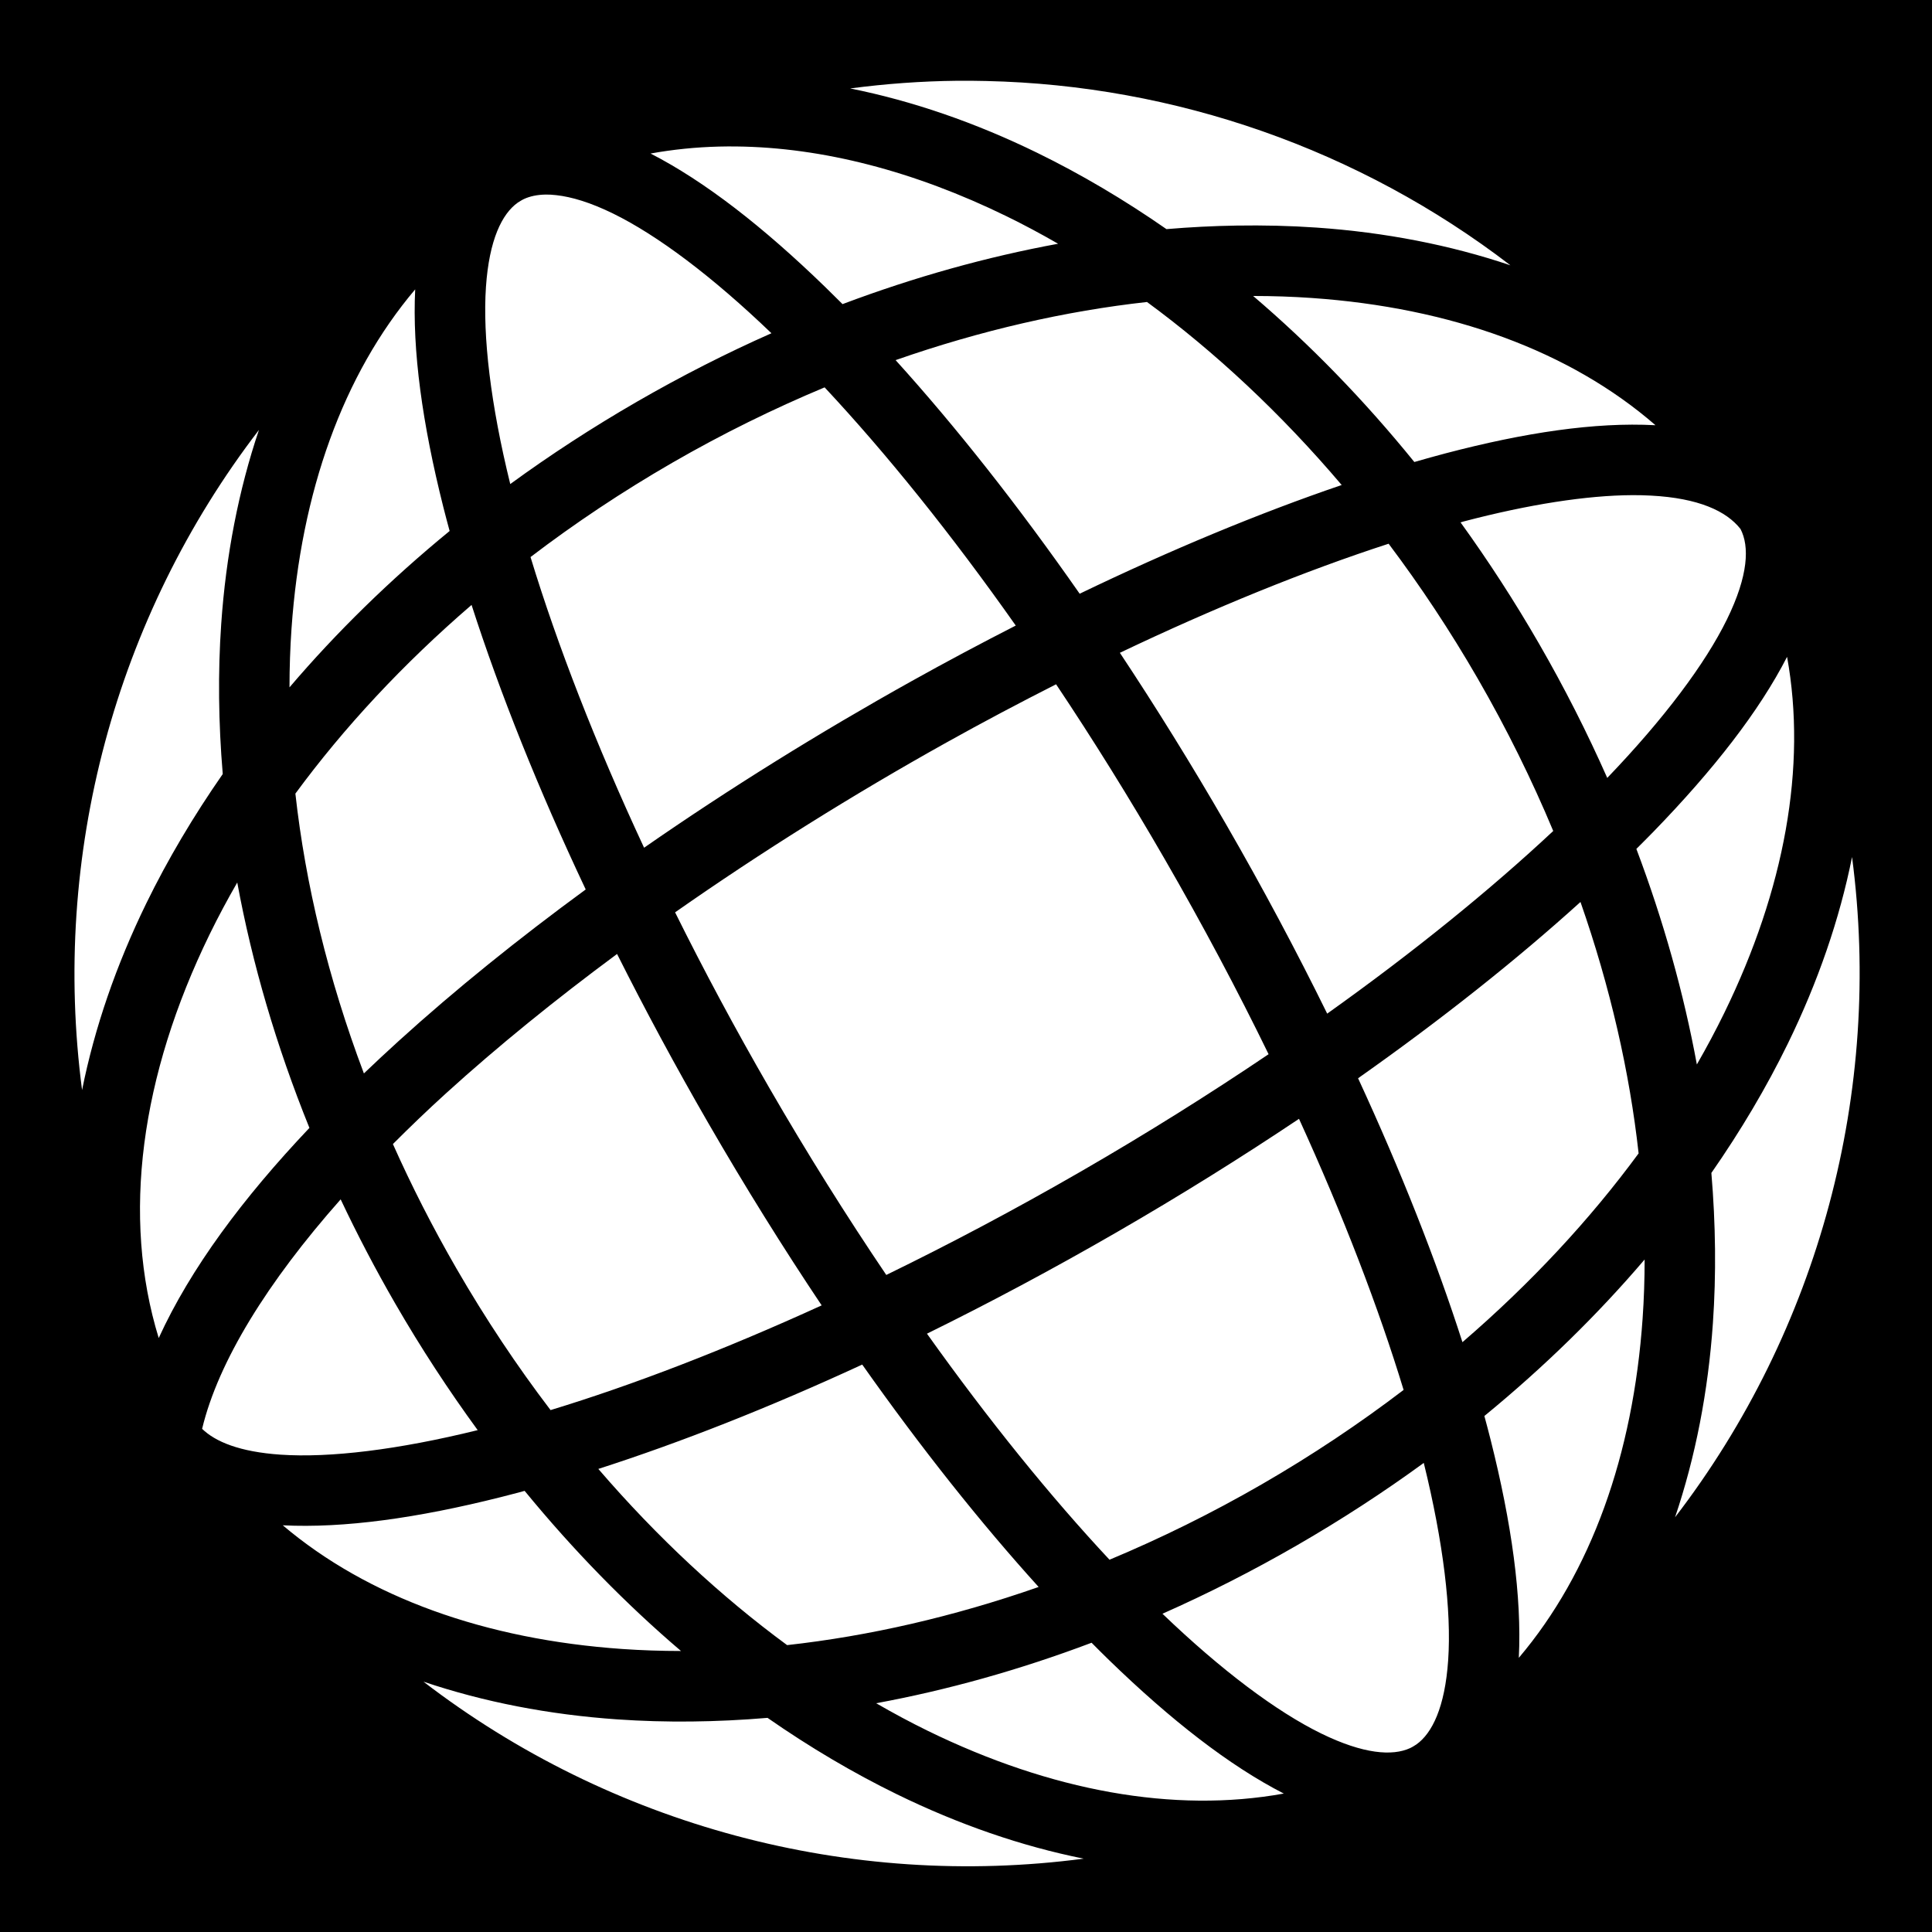
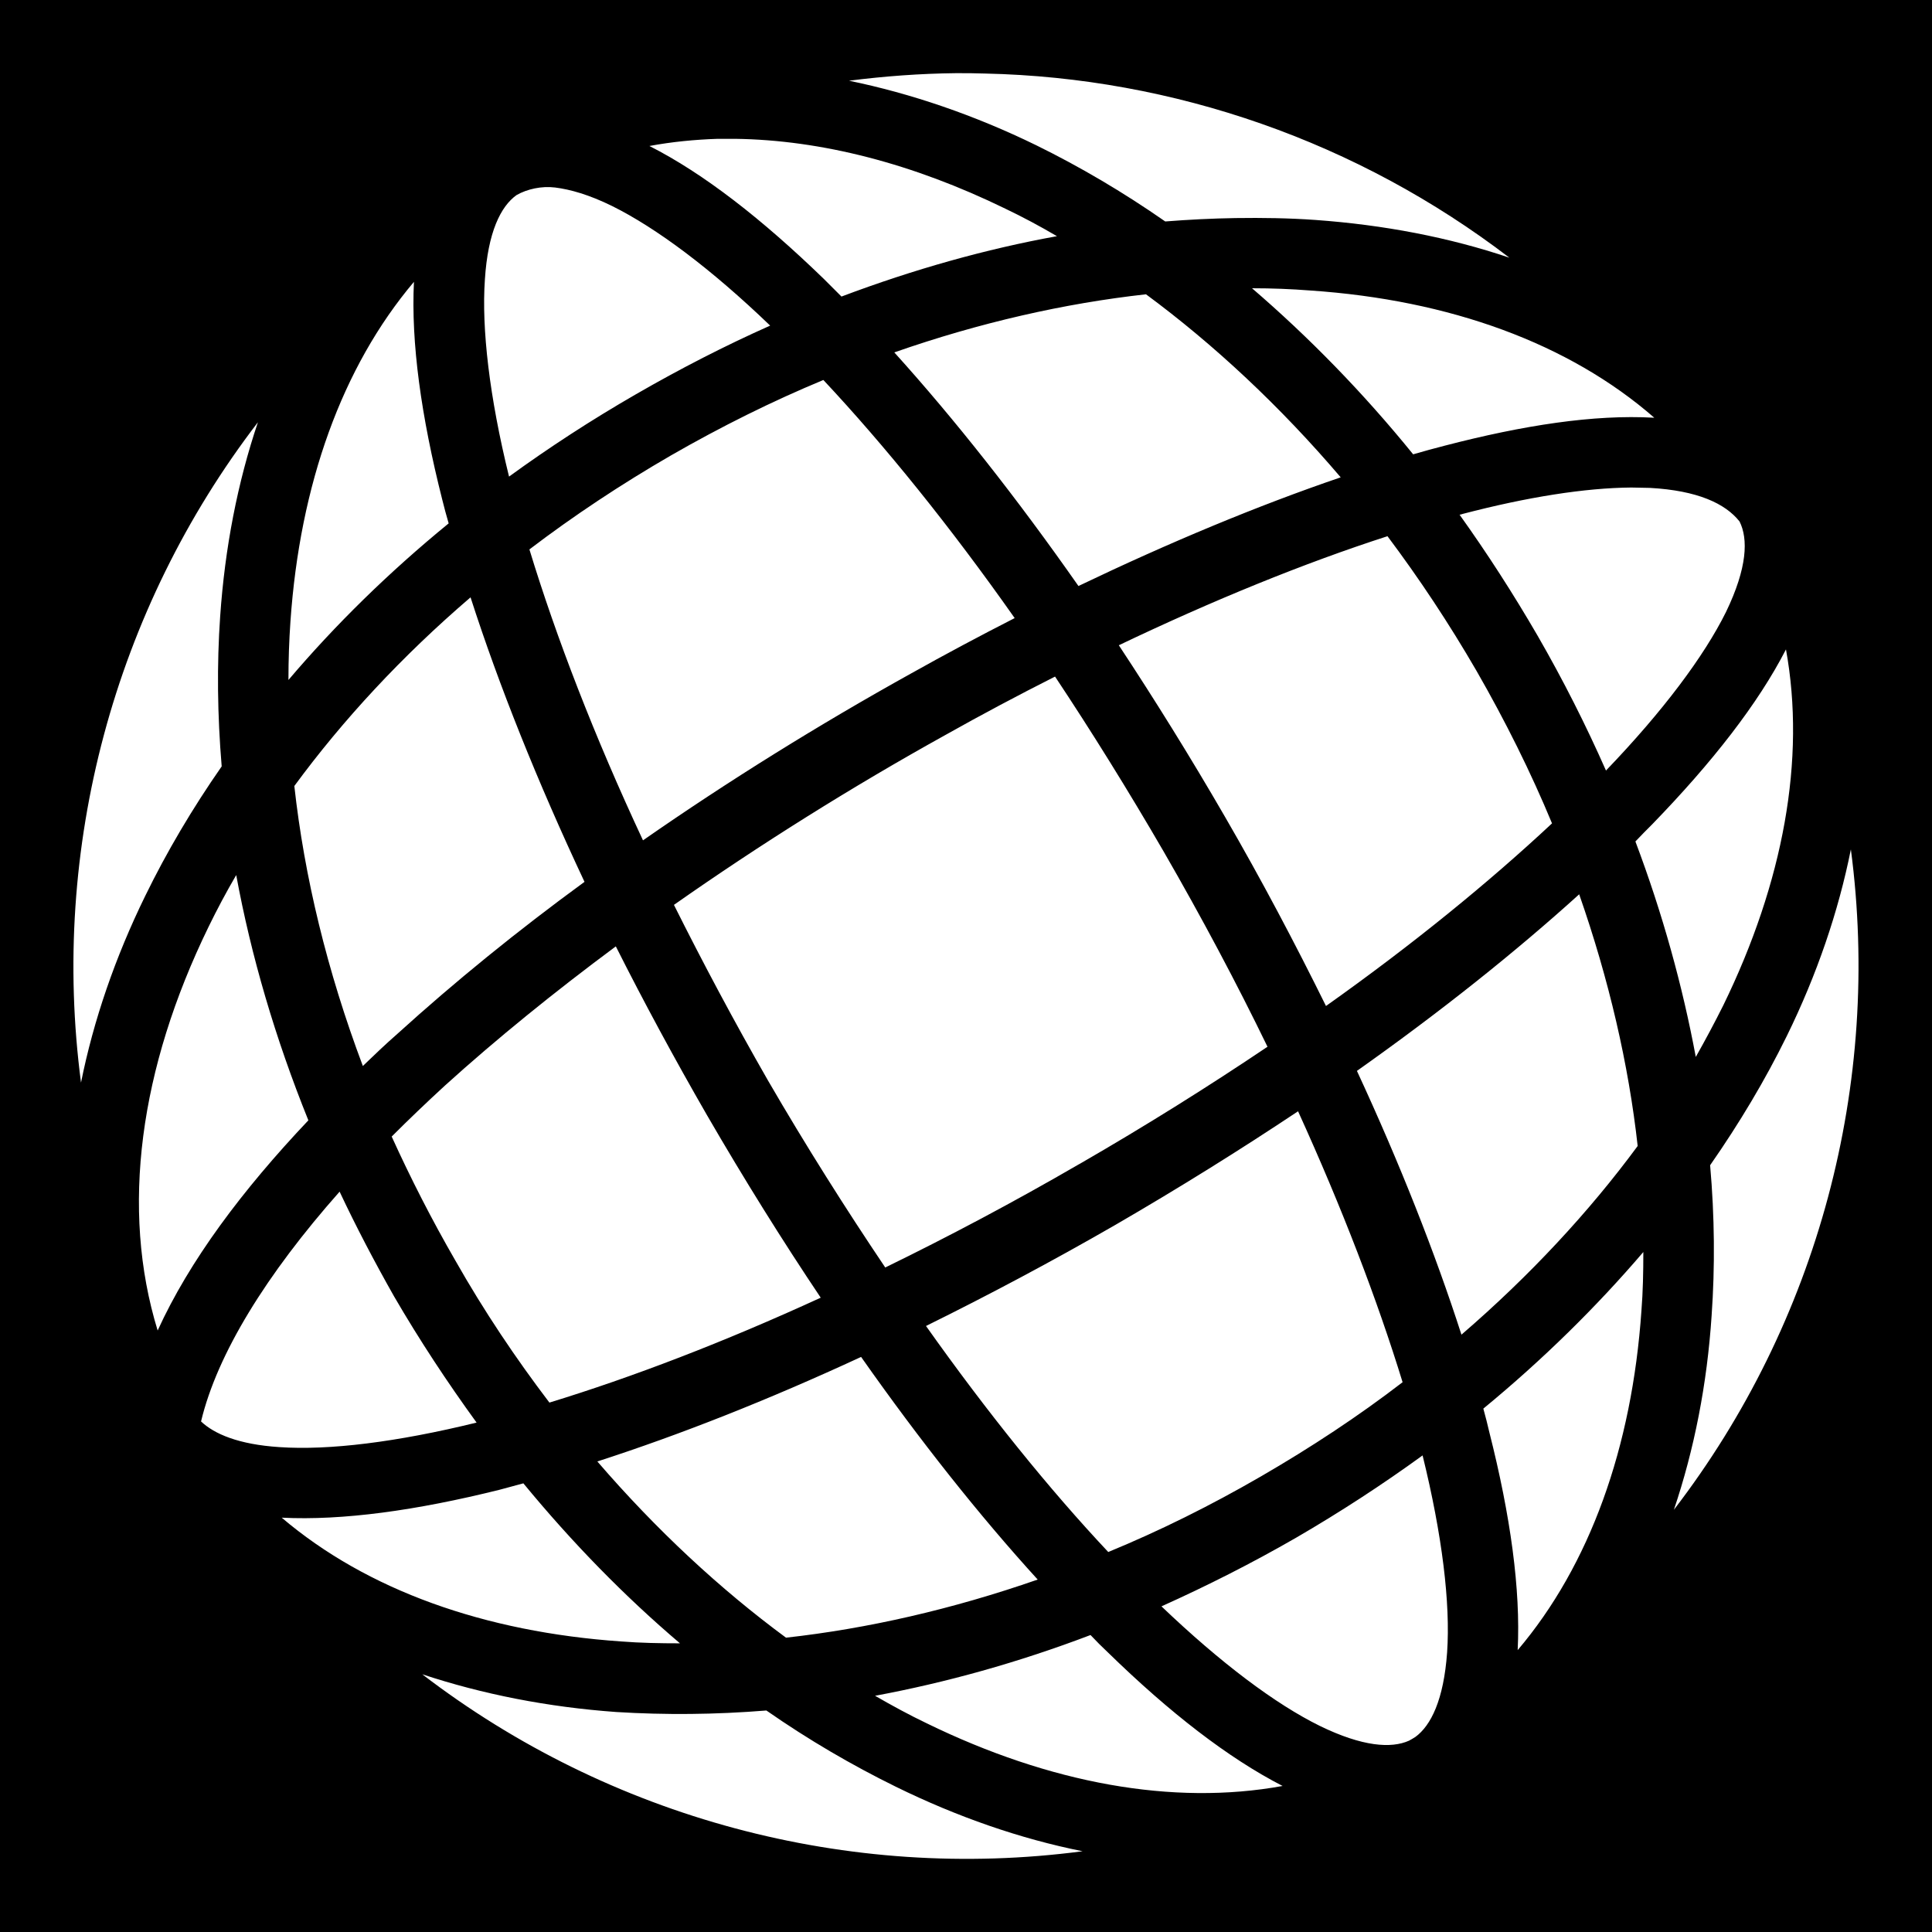
<svg xmlns="http://www.w3.org/2000/svg" viewBox="0 0 512 512">
  <path d="M0 0h512v512H0z" />
-   <path d="M253.625 21.406c-9.43.1-18.883.785-28.313 2.032 16.53 3.31 33.2 9.07 49.563 17.062 11.578 5.655 23.043 12.428 34.25 20.22 6.24-.527 12.432-.842 18.53-.94 7.205-.113 14.287.05 21.25.532 18.135 1.258 35.424 4.61 51.376 10-40.077-30.755-88.92-47.736-138.905-48.843-1.307-.03-2.63-.057-3.938-.064-1.267-.007-2.543-.013-3.812 0zm-58.53 17.407c-1.527-.017-3.05-.007-4.564.03-6.165.155-12.213.775-18.124 1.844 14.393 7.383 29.855 19.437 46.25 35.344 1.53 1.484 3.082 3.014 4.625 4.564 19.142-7.216 38.315-12.535 57.126-16-4.56-2.63-9.134-5.074-13.72-7.313-24.374-11.904-48.703-18.224-71.592-18.468zm-50.532 12.75c-2.23.037-4.117.454-5.657 1.156-.308.14-.593.305-.875.468-.28.162-.567.334-.843.53-4.138 2.95-7.55 9.8-8.406 22.344-.888 13.053 1.234 31.09 6.44 52.22 10.584-7.72 21.785-15.014 33.56-21.813 11.772-6.797 23.68-12.853 35.657-18.157-15.693-15.072-30.22-25.964-41.968-31.72-6.024-2.95-11.025-4.43-15.064-4.874-1.01-.113-1.95-.173-2.844-.157zM110.03 76.686c-19.126 22.58-30.267 53.734-32.78 89.97-.352 5.073-.527 10.253-.53 15.5 12.403-14.554 26.62-28.475 42.436-41.438-.572-2.116-1.135-4.213-1.656-6.282-5.58-22.154-8.272-41.594-7.47-57.75zm222.064 1.75c15.036 12.812 29.39 27.554 42.72 44 2.817-.813 5.595-1.59 8.342-2.312 20.855-5.47 39.537-8.29 55.438-7.438.04.003.083-.002.125 0-22.667-19.712-54.264-31.164-91.095-33.718-5.082-.354-10.27-.53-15.53-.532zM303.97 80.03c-21.562 2.388-44.026 7.507-66.626 15.407 15.99 17.66 32.468 38.536 48.78 61.907 23.995-11.56 47.5-21.334 69.438-28.813-16.066-18.928-33.518-35.214-51.593-48.5zm-85.44 22.626c-13.546 5.663-27.074 12.303-40.405 20-13.326 7.694-25.858 16.07-37.53 24.97 7.092 23.307 17.243 49.447 30.093 77.03 22.672-15.747 46.71-30.66 70.968-44.187 9.165-5.113 18.372-10.008 27.53-14.69-17.127-24.312-34.34-45.67-50.655-63.124zm-149.905 11.28c-38.138 49.677-55.05 112.848-46.875 174.94 3.31-16.508 9.055-33.17 17.03-49.5 5.66-11.587 12.454-23.04 20.25-34.25-1.143-13.604-1.297-26.926-.405-39.782 1.258-18.144 4.608-35.45 10-51.406zm363.97 17.283c-12.153.062-27.47 2.45-44.69 6.968-.277.072-.563.175-.842.25 7.324 10.145 14.27 20.837 20.75 32.062 6.796 11.772 12.82 23.68 18.125 35.656 15.07-15.695 25.963-30.252 31.718-42 5.74-11.714 5.977-19.404 3.594-23.97-3.757-4.786-11.175-8.172-23.656-8.842-1.604-.086-3.264-.134-5-.125zM368 144.093c-22.03 7.154-46.267 17.008-71.22 28.906 9.52 14.358 18.94 29.516 28.095 45.375 9.8 16.972 18.748 33.787 26.844 50.25 22.99-16.374 43.228-32.814 59.905-48.406-5.658-13.54-12.31-27.055-20-40.376-7.307-12.656-15.224-24.584-23.625-35.75zm-243.03 16.22c-18.154 15.63-33.836 32.51-46.69 50 2.655 23.956 8.683 49.022 18.157 74.155 3.003-2.868 6.07-5.736 9.22-8.595 15.034-13.65 31.77-27.124 49.562-40.156-12.562-26.61-22.744-52.088-30.25-75.407zm348.624 13.75c-7.38 14.41-19.445 29.892-35.375 46.31-1.48 1.524-3.02 3.057-4.564 4.595 7.218 19.14 12.566 38.31 16.03 57.124 2.622-4.55 5.05-9.116 7.283-13.688 15.947-32.65 21.904-65.212 16.624-94.344zm-193.72 7.28c-9.68 4.906-19.428 10.06-29.124 15.47-24.617 13.727-49.004 28.972-71.844 44.967 7.554 15.228 15.883 30.787 24.938 46.47 10.09 17.478 20.52 34.067 31.03 49.625 16.8-8.184 34.047-17.31 51.44-27.344l.217-.124c17.484-10.094 34.09-20.518 49.658-31.03-8.224-16.88-17.413-34.185-27.5-51.657-9.384-16.254-19.05-31.77-28.813-46.376zm210.938 45.78c-3.31 16.504-9.054 33.14-17.03 49.47-5.66 11.585-12.45 23.038-20.25 34.25 1.144 13.603 1.297 26.925.406 39.78-1.26 18.17-4.627 35.492-10.032 51.47 38.154-49.677 55.077-112.87 46.906-174.97zm-427.937 6.75c-2.63 4.562-5.073 9.136-7.313 13.72-18.296 37.46-23.392 74.825-13.5 107C50.5 336.134 64.4 317.474 82 298.906c-8.804-21.764-15.182-43.624-19.125-65.03zm355.97 5.157c-16.91 15.315-36.763 31.083-58.94 46.72 11.38 24.628 20.673 48.224 27.658 69.938 18.16-15.637 33.83-32.536 46.687-50.032-2.39-21.56-7.51-44.027-15.406-66.625zM163.53 252.813c-16.314 12.067-31.604 24.464-45.31 36.907-4.935 4.478-9.62 8.988-14.095 13.467 4.927 11.044 10.53 22.057 16.813 32.938 7.698 13.334 16.065 25.883 24.968 37.563 21.845-6.648 46.165-16.024 71.844-27.75-10.192-15.228-20.275-31.392-30.063-48.344-8.714-15.094-16.78-30.074-24.156-44.78zM344.25 296.5c-15.242 10.203-31.404 20.296-48.375 30.094-16.96 9.792-33.77 18.75-50.22 26.844 16.375 22.975 32.79 43.233 48.376 59.906 13.544-5.66 27.05-12.306 40.376-20 13.34-7.702 25.88-16.092 37.563-25-6.65-21.833-16-46.182-27.72-71.844zM90.28 317.844c-19.393 21.894-32.452 42.998-36.718 60.812 3.484 3.39 9.91 6.103 20.782 6.844 13.06.89 31.105-1.287 52.25-6.5-7.722-10.582-15.047-21.76-21.844-33.53-5.272-9.132-10.095-18.36-14.47-27.626zm345.564 15.937c-12.417 14.567-26.635 28.496-42.47 41.47.576 2.125 1.134 4.234 1.657 6.313 5.584 22.167 8.28 41.618 7.47 57.78 19.145-22.583 30.298-53.746 32.813-90 .353-5.093.528-10.293.53-15.562zM228.5 361.626c-24.63 11.385-48.22 20.67-69.938 27.656 15.632 18.16 32.54 33.833 50.032 46.69 21.572-2.386 44.043-7.503 66.656-15.408-15.316-16.91-31.11-36.76-46.75-58.937zm148.813 26.063c-10.587 7.72-21.787 15.013-33.563 21.812-11.782 6.802-23.7 12.846-35.688 18.156 15.702 15.08 30.28 25.96 42.032 31.72 11.292 5.53 18.938 6.013 23.562 3.905.31-.14.594-.305.875-.467.283-.163.57-.335.845-.532 4.138-2.95 7.55-9.798 8.406-22.342.89-13.06-1.256-31.106-6.467-52.25zm-238.282 7.406c-2.124.574-4.233 1.133-6.31 1.656-22.17 5.582-41.62 8.277-57.782 7.47 22.584 19.135 53.75 30.266 90 32.78 5.083.353 10.273.527 15.53.53-14.555-12.406-28.468-26.62-41.437-42.436zm150.25 40.25c-19.134 7.22-38.286 12.56-57.092 16.03 4.553 2.625 9.11 5.078 13.687 7.313 32.65 15.948 65.213 21.903 94.344 16.625-14.412-7.38-29.895-19.444-46.314-35.375-1.534-1.488-3.077-3.038-4.625-4.593zm-177.06 10.312c49.682 38.15 112.863 55.098 174.968 46.906-16.515-3.308-33.158-9.08-49.5-17.062-11.59-5.66-23.063-12.446-34.282-20.25-13.603 1.147-26.925 1.298-39.78.406-18.145-1.258-35.452-4.608-51.407-10z" fill="#fff" />
+   <path fill="#fff" d="M253.3 19.39c-9.4.1-18.9.8-28.3 2 16.5 3.4 33.2 9.1 49.6 17.1 11.6 5.7 23 12.4 34.2 20.2 6.3-.5 12.5-.8 18.6-.9 7.2-.1 14.2 0 21.2.5 18.1 1.3 35.4 4.6 51.4 10-40.1-30.7-88.9-47.7-138.9-48.8-2.7-.1-5-.1-7.8-.1zm-58.5 17.4h-4.6c-6.1.2-12.2.8-18.1 1.9 14.4 7.3 29.9 19.4 46.3 35.3l4.6 4.6c19.1-7.2 38.3-12.6 57.1-16-4.6-2.7-9.1-5.1-13.7-7.3-24.4-11.9-48.7-18.2-71.6-18.5zm-57.9 14.9c-4.2 3-7.6 9.8-8.4 22.4-.9 13 1.2 31.11 6.4 52.21 10.6-7.7 21.8-15 33.6-21.8 11.8-6.81 23.7-12.91 35.6-18.21-15.7-15.1-30.2-25.9-41.9-31.7-6.1-3-11.1-4.4-15.1-4.9-3.6-.44-7.4.41-10.2 2zm-27.2 23c-19.08 22.6-30.22 53.71-32.73 90.01-.35 5-.53 10.2-.53 15.5 12.4-14.6 26.56-28.5 42.46-41.5-.6-2.1-1.2-4.2-1.7-6.3-5.6-22.1-8.3-41.61-7.5-57.71zm222.1 1.7c15 12.9 29.4 27.61 42.7 44.01 2.8-.8 5.6-1.6 8.4-2.3 20.8-5.4 39.5-8.3 55.4-7.4h.1c-22.6-19.71-54.2-31.21-91.1-33.71-5.1-.4-10.2-.6-15.5-.6zm-28.1 1.6c-21.6 2.4-44.1 7.5-66.7 15.4 16 17.71 32.5 38.61 48.8 61.91 24-11.5 47.5-21.3 69.5-28.8-16.1-18.9-33.6-35.21-51.6-48.51zm-85.5 22.71c-13.5 5.6-27 12.3-40.4 20-13.3 7.7-25.8 16-37.5 24.9 7.1 23.3 17.2 49.5 30.1 77.1 22.7-15.8 46.7-30.7 71-44.2 9.1-5.1 18.3-10 27.5-14.7-17.1-24.3-34.4-45.7-50.7-63.1zM68.35 111.9c-38.15 49.7-55.05 112.9-46.88 175 3.31-16.5 9.05-33.2 17.03-49.5 5.66-11.6 12.45-23.1 20.25-34.3-1.14-13.6-1.3-26.9-.4-39.8 1.25-18.1 4.6-35.4 10-51.4zm363.95 17.3c-12.2.1-27.5 2.5-44.7 7-.3.1-.6.2-.8.2 7.3 10.2 14.2 20.9 20.7 32.1 6.8 11.8 12.8 23.7 18.1 35.7 15.1-15.7 26-30.3 31.8-42 5.7-11.8 5.9-19.4 3.6-24-3.8-4.8-11.2-8.2-23.7-8.9-1.6 0-3.3-.1-5-.1zm-64.6 12.9c-22 7.1-46.3 17-71.2 28.9 9.5 14.4 18.9 29.5 28.1 45.4 9.8 16.9 18.7 33.8 26.8 50.2 23-16.3 43.2-32.8 59.9-48.4-5.6-13.5-12.3-27-20-40.4-7.3-12.6-15.2-24.5-23.6-35.7zm-243 16.2c-18.2 15.6-33.85 32.5-46.7 50 2.65 24 8.68 49 18.16 74.2 3-2.9 6.04-5.8 9.24-8.6 15.1-13.7 31.7-27.2 49.5-40.2-12.5-26.6-22.7-52.1-30.2-75.4zm348.6 13.8c-7.4 14.4-19.5 29.9-35.4 46.3-1.5 1.5-3 3-4.5 4.6 7.2 19.1 12.5 38.3 16 57.1 2.6-4.6 5-9.1 7.3-13.7 15.9-32.6 21.9-65.2 16.6-94.3zm-193.7 7.2c-9.7 4.9-19.5 10.1-29.1 15.5-24.7 13.7-49.1 29-71.9 45 7.6 15.2 15.9 30.8 24.9 46.5 10.1 17.4 20.6 34 31.1 49.6 16.8-8.2 34-17.3 51.4-27.4l.2-.1c17.5-10.1 34.1-20.5 49.7-31-8.2-16.9-17.4-34.2-27.5-51.7-9.4-16.2-19.1-31.8-28.8-46.4zm210.9 45.8c-3.3 16.5-9 33.2-17 49.5-5.7 11.6-12.5 23-20.3 34.2 1.2 13.6 1.3 27 .4 39.8-1.2 18.2-4.6 35.5-10 51.5 38.2-49.7 55.1-112.9 46.9-175zm-427.9 6.8c-2.63 4.5-5.08 9.1-7.32 13.7-18.29 37.5-23.4 74.8-13.5 107 8.44-18.5 22.34-37.1 39.94-55.7-8.8-21.8-15.18-43.6-19.12-65zm355.9 5.1c-16.9 15.3-36.7 31.1-58.9 46.8 11.4 24.6 20.7 48.2 27.7 69.9 18.1-15.6 33.8-32.5 46.7-50-2.4-21.6-7.6-44.1-15.5-66.7zm-255.3 13.8c-16.3 12.1-31.6 24.5-45.3 36.9-4.9 4.5-9.6 9-14.1 13.5 5 11 10.6 22 16.9 32.9 7.6 13.4 16 25.9 24.9 37.6 21.9-6.7 46.2-16 71.9-27.8-10.2-15.2-20.3-31.4-30.1-48.3-8.7-15.1-16.8-30.1-24.2-44.8zM344 294.5c-15.3 10.2-31.5 20.3-48.4 30.1-17 9.8-33.8 18.7-50.2 26.8 16.3 23 32.7 43.3 48.3 59.9 13.6-5.6 27.1-12.3 40.4-20 13.3-7.7 25.9-16 37.6-25-6.7-21.8-16-46.1-27.7-71.8zM90 315.8c-19.39 21.9-32.45 43-36.72 60.9 3.49 3.3 9.91 6.1 20.78 6.8 13.06.9 31.04-1.3 52.24-6.5-7.7-10.6-15.1-21.8-21.9-33.5-5.2-9.2-10.03-18.4-14.4-27.7zm345.5 16c-12.4 14.5-26.6 28.5-42.4 41.5.6 2.1 1.1 4.2 1.6 6.3 5.6 22.1 8.3 41.6 7.5 57.7 19.1-22.5 30.3-53.7 32.8-90 .4-5 .5-10.2.5-15.5zm-207.3 27.8c-24.6 11.4-48.2 20.7-69.9 27.7 15.6 18.1 32.5 33.8 50 46.7 21.6-2.4 44-7.5 66.7-15.4-15.4-16.9-31.2-36.8-46.8-59zM377 385.7c-10.6 7.7-21.8 15-33.5 21.8-11.8 6.8-23.7 12.8-35.7 18.2 15.7 15 30.2 25.9 42 31.7 11.3 5.5 18.9 6 23.6 3.9.6-.3 1.2-.7 1.7-1 4.1-3 7.5-9.8 8.4-22.4.9-13-1.3-31.1-6.5-52.2zm-238.3 7.4c-2.1.6-4.2 1.1-6.3 1.7-22.1 5.5-41.58 8.2-57.74 7.4 22.58 19.2 53.74 30.3 89.94 32.8 5.1.4 10.3.5 15.6.5-14.6-12.4-28.5-26.6-41.5-42.4zM289 433.3c-19.2 7.3-38.3 12.6-57.1 16.1 4.5 2.6 9.1 5.1 13.7 7.3 32.6 15.9 65.2 21.9 94.3 16.6-14.4-7.4-29.9-19.4-46.3-35.4-1.5-1.4-3.1-3-4.6-4.6zm-177.1 10.4c49.7 38.1 112.9 55.1 175 46.9-16.5-3.3-33.2-9.1-49.5-17.1-11.6-5.7-23.1-12.4-34.3-20.2-13.6 1.1-26.9 1.2-39.8.4-18.1-1.3-35.4-4.7-51.4-10z" />
</svg>
